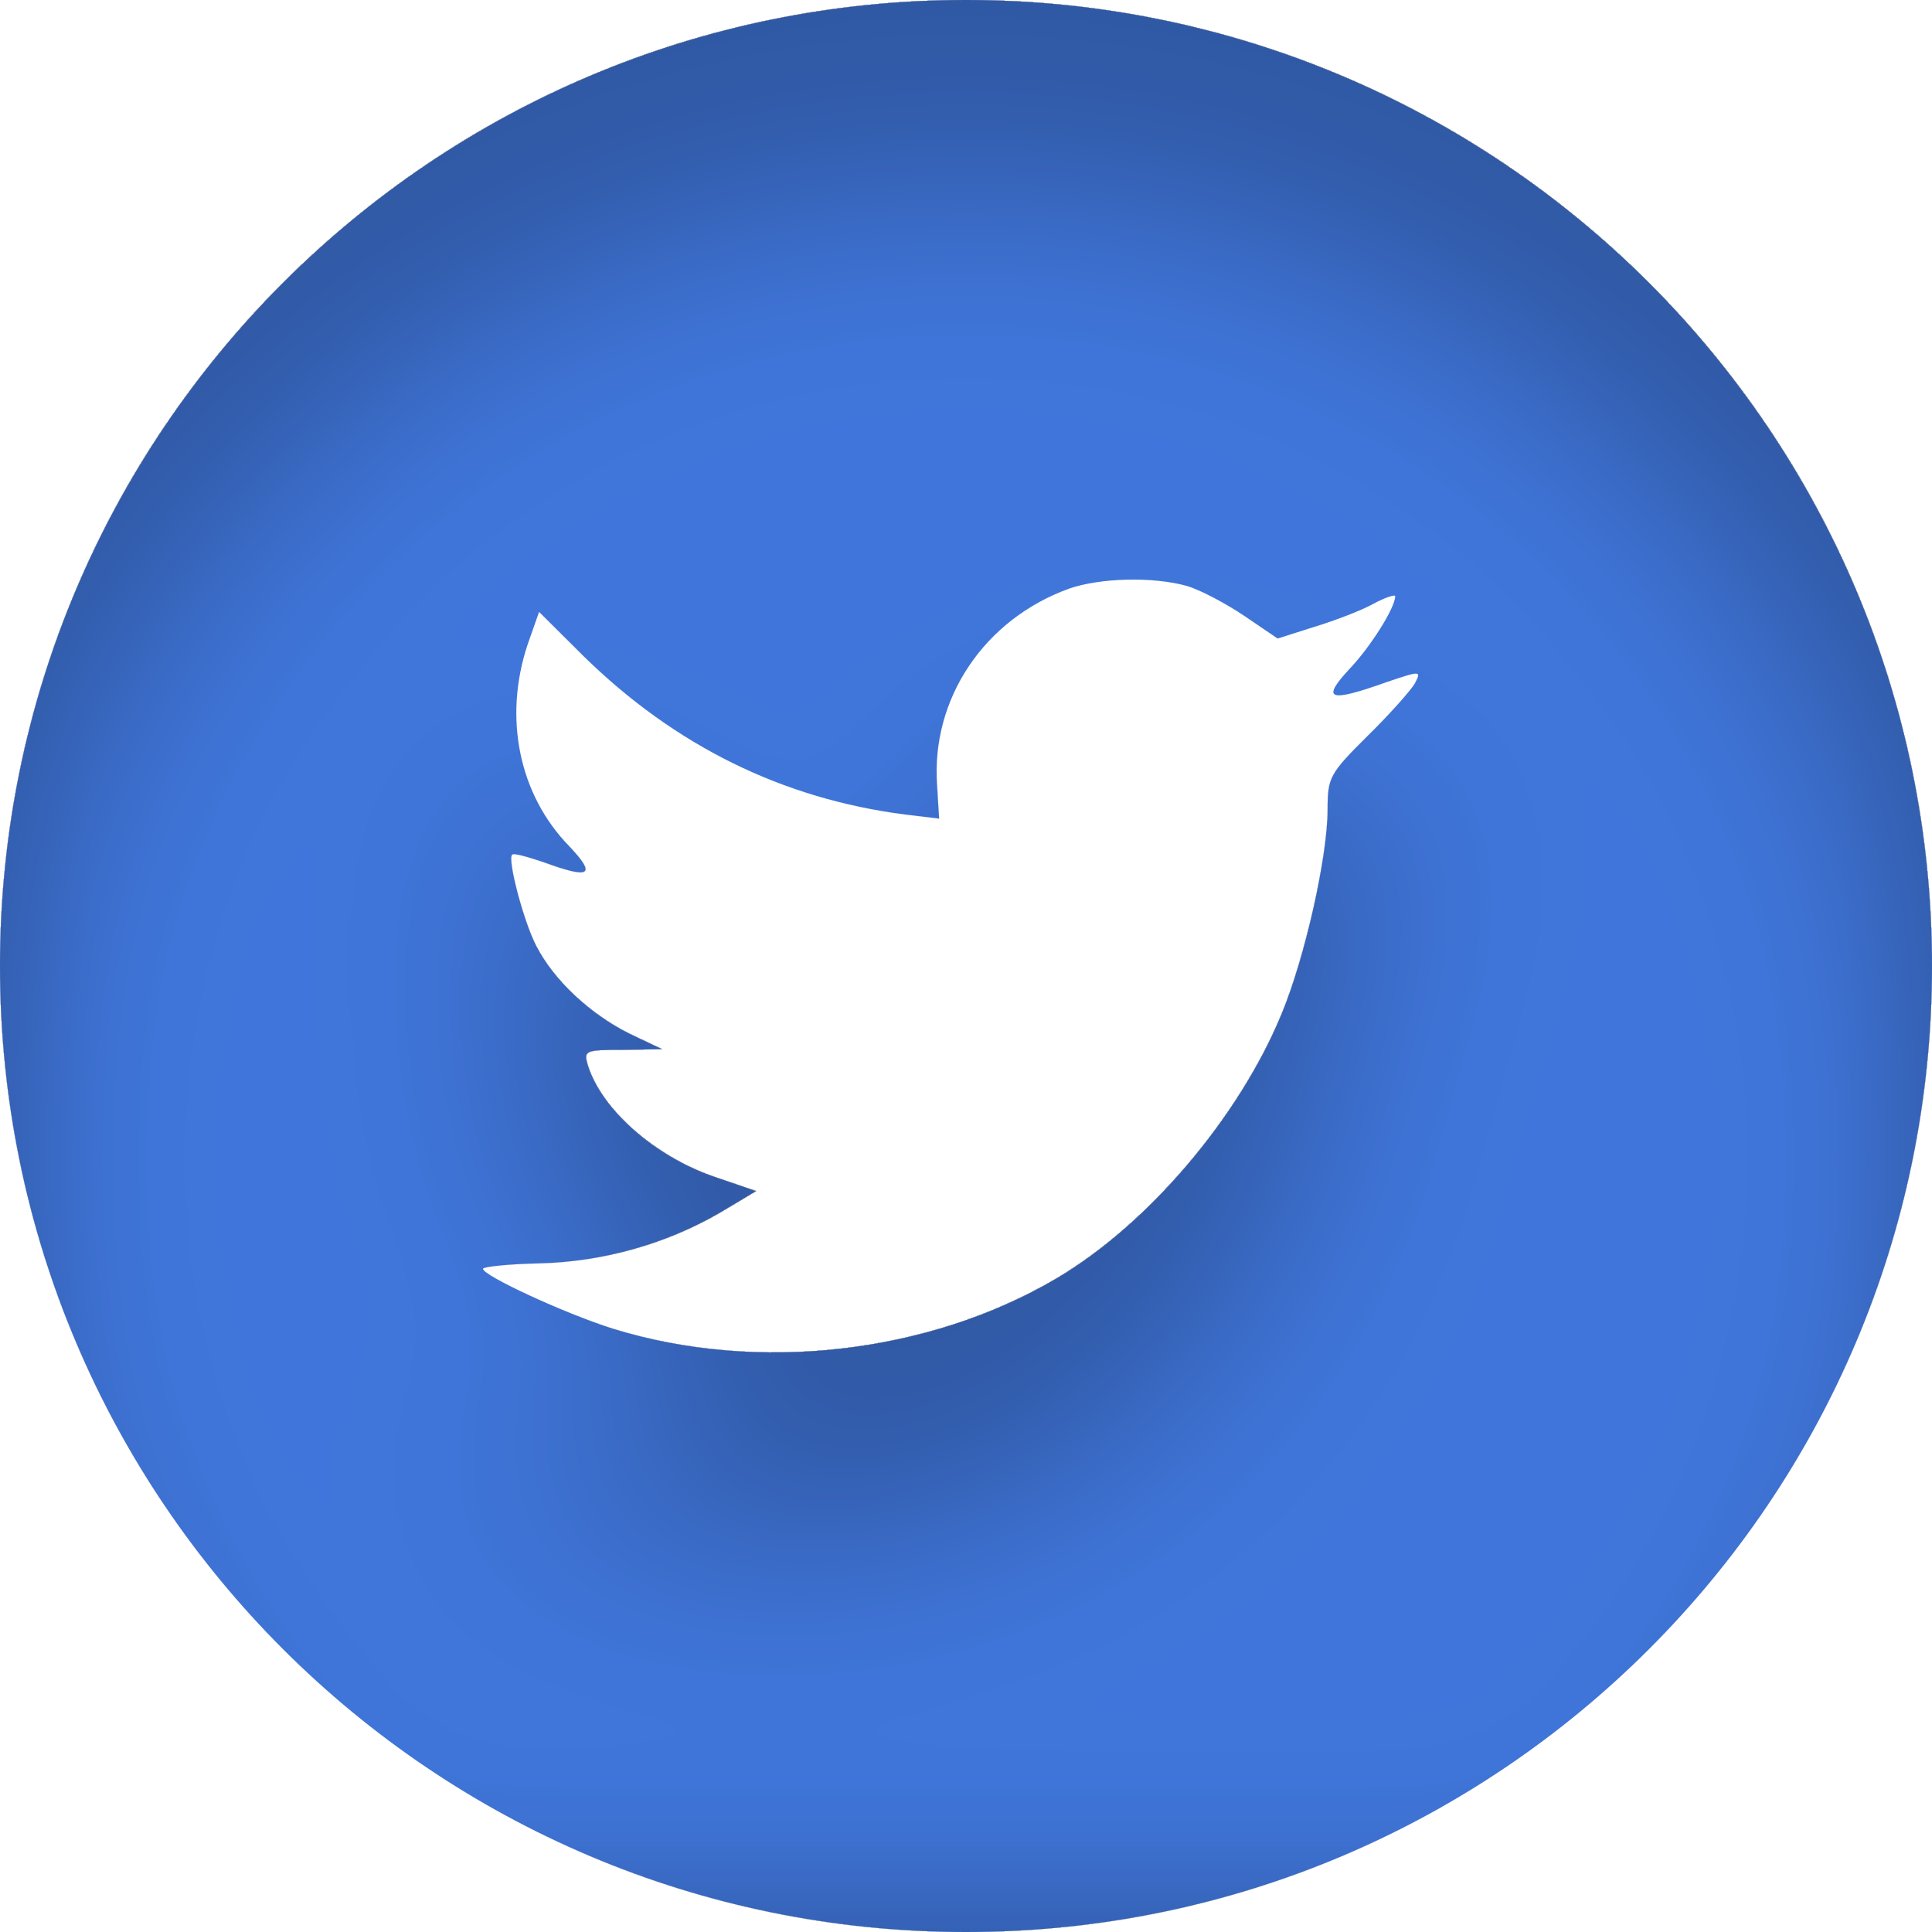
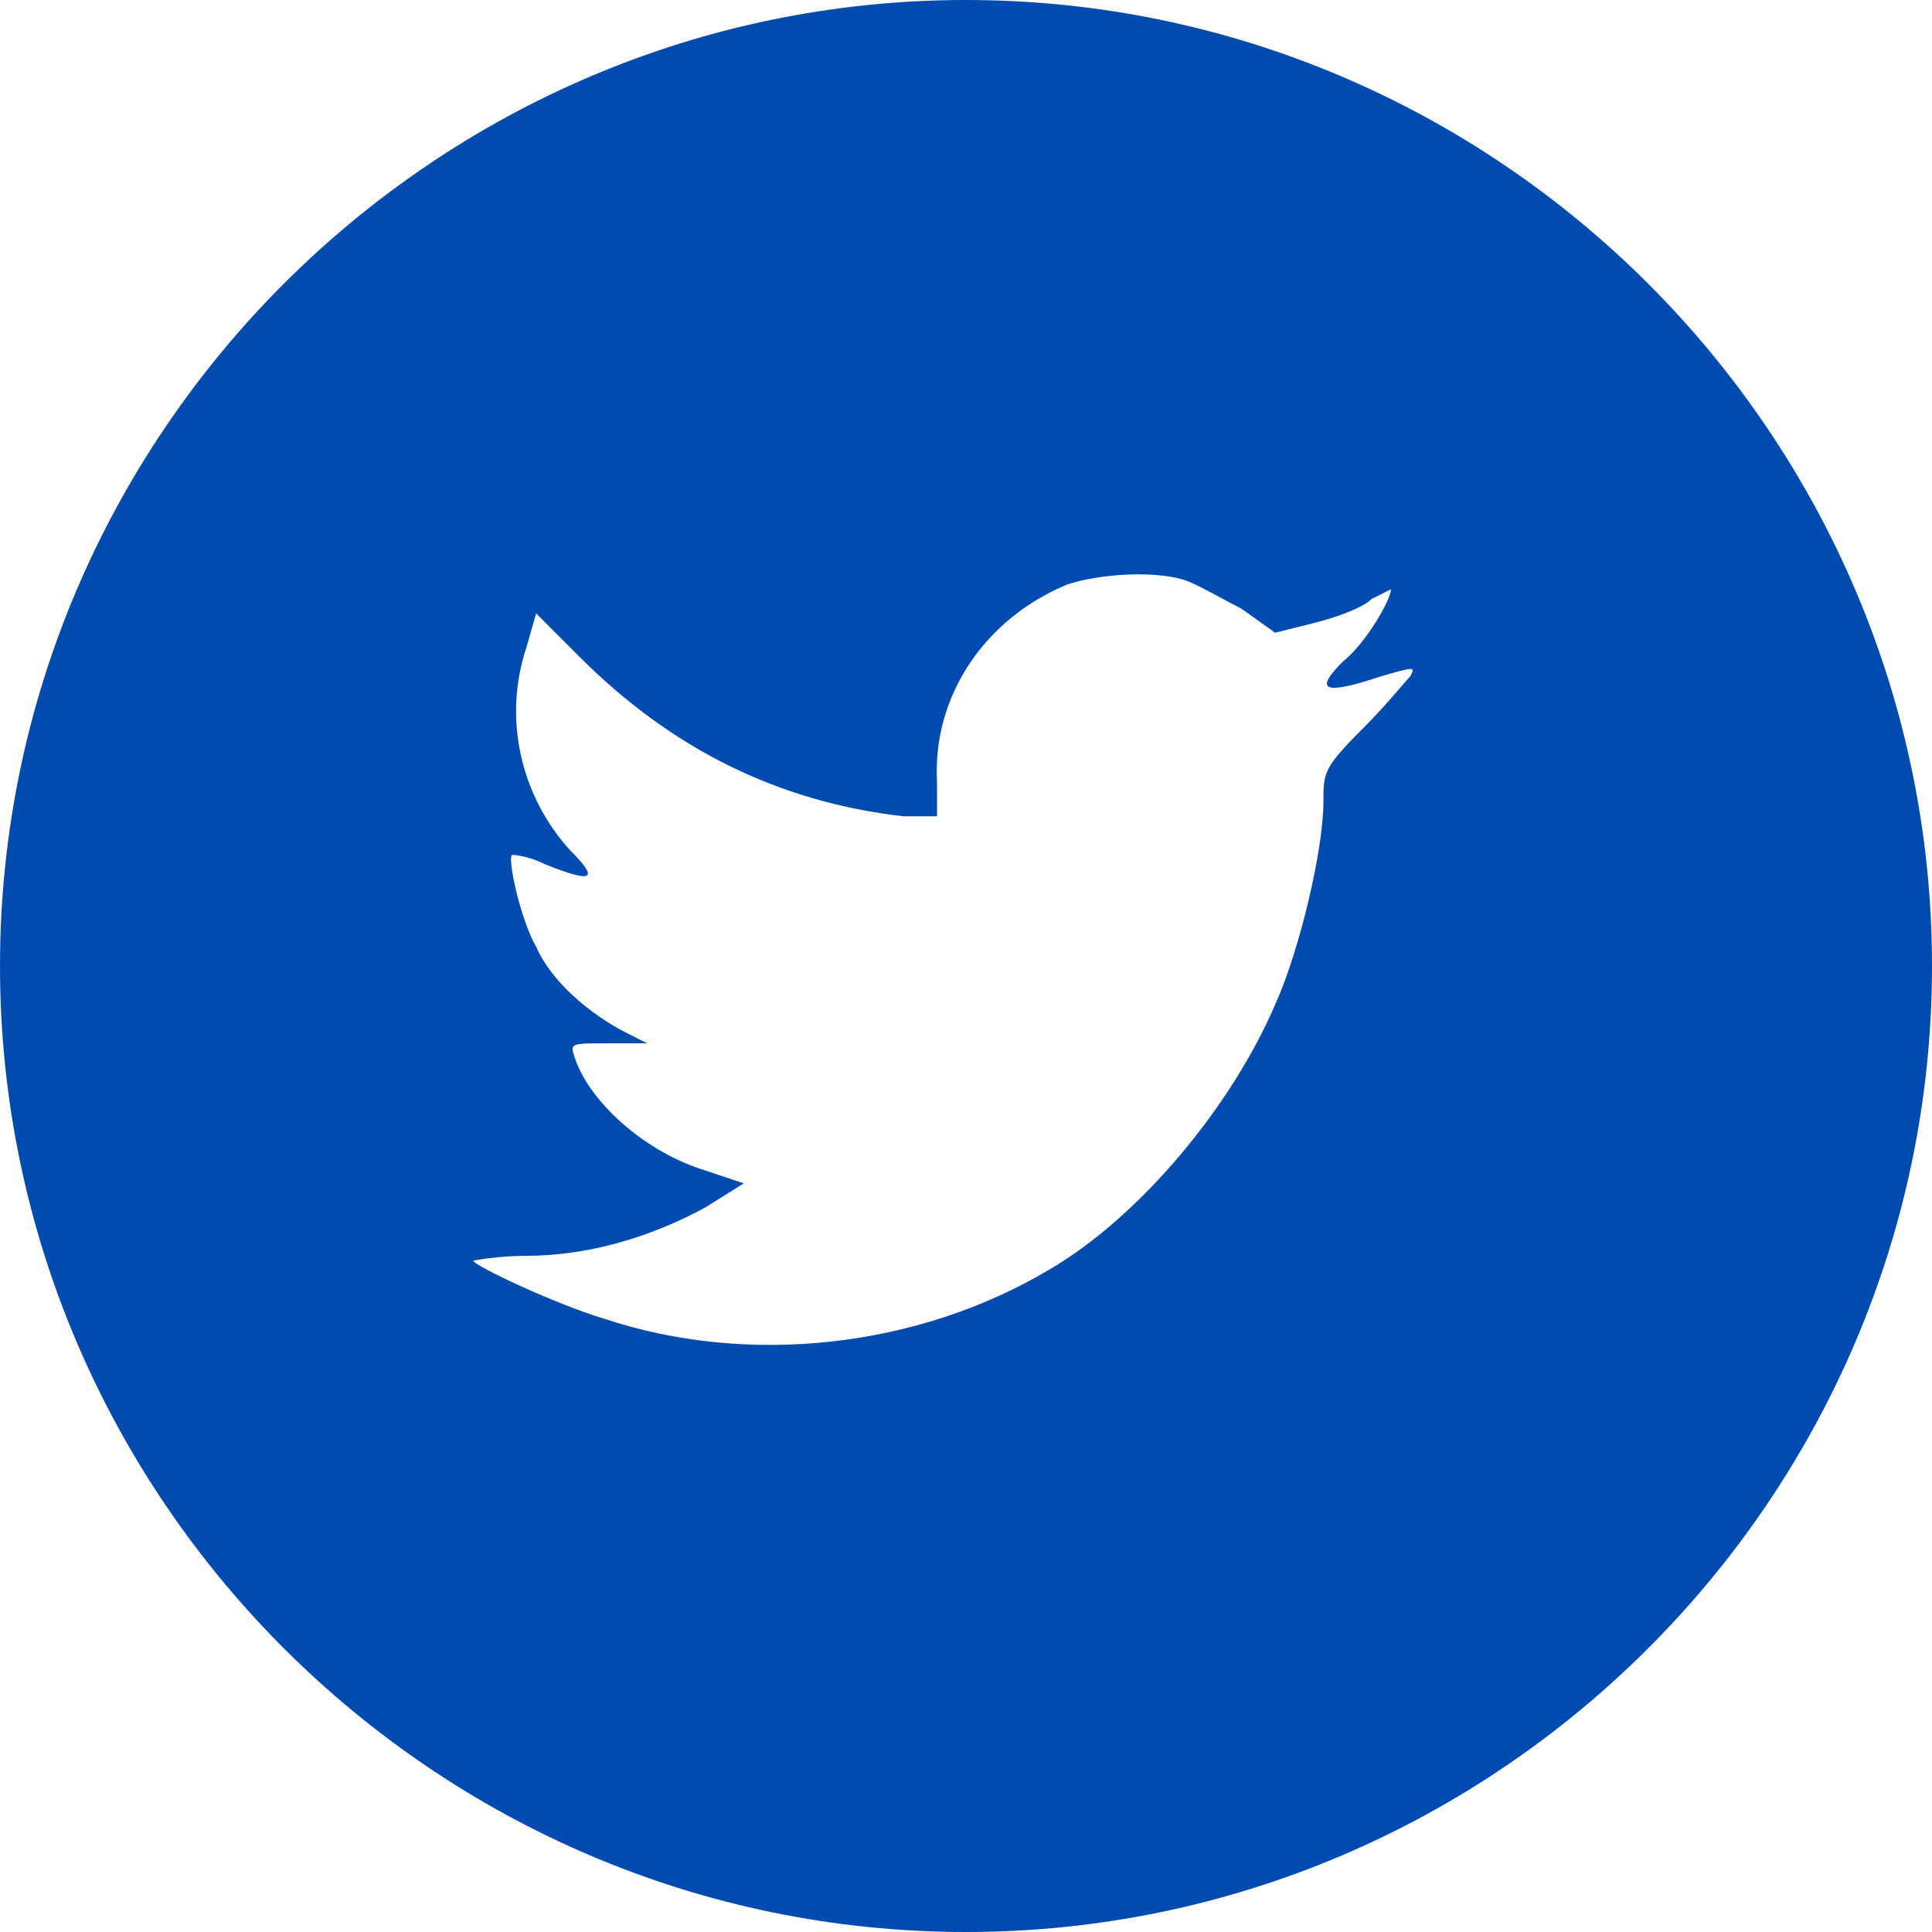
- <svg xmlns="http://www.w3.org/2000/svg" width="40" height="40" viewBox="0 0 40 40" fill="none">
-   <g filter="url(#filter0_i)">
-     <path fill-rule="evenodd" clip-rule="evenodd" d="M20 0C8.954 0 0 8.954 0 20C0 31.046 8.954 40 20 40C31.046 40 40 31.046 40 20C40 8.954 31.046 0 20 0ZM19.443 16.948L19.401 16.256C19.275 14.463 20.38 12.824 22.129 12.189C22.773 11.963 23.864 11.934 24.577 12.132C24.857 12.217 25.389 12.499 25.766 12.754L26.452 13.22L27.207 12.98C27.627 12.852 28.186 12.641 28.438 12.499C28.676 12.372 28.886 12.302 28.886 12.344C28.886 12.584 28.368 13.403 27.935 13.855C27.347 14.491 27.515 14.547 28.704 14.124C29.418 13.883 29.431 13.883 29.292 14.152C29.208 14.293 28.774 14.787 28.312 15.239C27.529 16.016 27.487 16.101 27.487 16.751C27.487 17.753 27.011 19.844 26.536 20.988C25.654 23.134 23.766 25.352 21.877 26.467C19.219 28.035 15.68 28.431 12.7 27.513C11.707 27.202 10 26.411 10 26.27C10 26.227 10.518 26.171 11.147 26.157C12.462 26.128 13.777 25.761 14.896 25.112L15.652 24.66L14.784 24.363C13.553 23.939 12.448 22.965 12.168 22.047C12.084 21.75 12.112 21.736 12.896 21.736L13.707 21.722L13.022 21.397C12.21 20.988 11.469 20.296 11.105 19.589C10.839 19.081 10.504 17.796 10.602 17.697C10.63 17.654 10.923 17.739 11.259 17.852C12.224 18.205 12.35 18.12 11.791 17.527C10.741 16.454 10.42 14.858 10.923 13.347L11.161 12.669L12.084 13.587C13.973 15.437 16.197 16.539 18.744 16.864L19.443 16.948Z" fill="#4076db" />
+ <svg xmlns="http://www.w3.org/2000/svg" version="1.1" id="Layer_1" x="0px" y="0px" viewBox="0 0 40 40" style="enable-background:new 0 0 40 40;" xml:space="preserve">
+   <style type="text/css">
+ 	.st0{fill-rule:evenodd;clip-rule:evenodd;fill:#004BAF;}
+ </style>
+   <g>
+     <path class="st0" d="M20,0C9,0,0,9,0,20s9,20,20,20s20-9,20-20S31,0,20,0z M19.4,16.9l0-0.7c-0.1-1.8,1-3.4,2.7-4.1   c0.6-0.2,1.7-0.3,2.4-0.1c0.3,0.1,0.8,0.4,1.2,0.6l0.7,0.5l0.8-0.2c0.4-0.1,1-0.3,1.2-0.5c0.2-0.1,0.4-0.2,0.4-0.2   c0,0.2-0.5,1.1-1,1.5c-0.6,0.6-0.4,0.7,0.8,0.3c0.7-0.2,0.7-0.2,0.6,0c-0.1,0.1-0.5,0.6-1,1.1c-0.8,0.8-0.8,0.9-0.8,1.5   c0,1-0.5,3.1-1,4.2c-0.9,2.1-2.8,4.4-4.7,5.5c-2.7,1.6-6.2,2-9.2,1c-1-0.3-2.7-1.1-2.7-1.2c0,0,0.5-0.1,1.1-0.1   c1.3,0,2.6-0.4,3.7-1l0.8-0.5l-0.9-0.3c-1.2-0.4-2.3-1.4-2.6-2.3c-0.1-0.3-0.1-0.3,0.7-0.3l0.8,0L13,21.4c-0.8-0.4-1.6-1.1-1.9-1.8   c-0.3-0.5-0.6-1.8-0.5-1.9c0,0,0.3,0,0.7,0.2c1,0.4,1.1,0.3,0.5-0.3c-1-1.1-1.4-2.7-0.9-4.2l0.2-0.7l0.9,0.9c1.9,1.9,4.1,3,6.7,3.3   L19.4,16.9z" />
  </g>
-   <defs>
-     <filter id="filter0_i" x="0" y="0" width="40" height="44" filterUnits="userSpaceOnUse" color-interpolation-filters="sRGB">
-       <feFlood flood-opacity="0" result="BackgroundImageFix" />
-       <feBlend mode="normal" in="SourceGraphic" in2="BackgroundImageFix" result="shape" />
-       <feColorMatrix in="SourceAlpha" type="matrix" values="0 0 0 0 0 0 0 0 0 0 0 0 0 0 0 0 0 0 127 0" result="hardAlpha" />
-       <feOffset dy="4" />
-       <feGaussianBlur stdDeviation="2" />
-       <feComposite in2="hardAlpha" operator="arithmetic" k2="-1" k3="1" />
-       <feColorMatrix type="matrix" values="0 0 0 0 0 0 0 0 0 0 0 0 0 0 0 0 0 0 0.25 0" />
-       <feBlend mode="normal" in2="shape" result="effect1_innerShadow" />
-     </filter>
-   </defs>
</svg>
